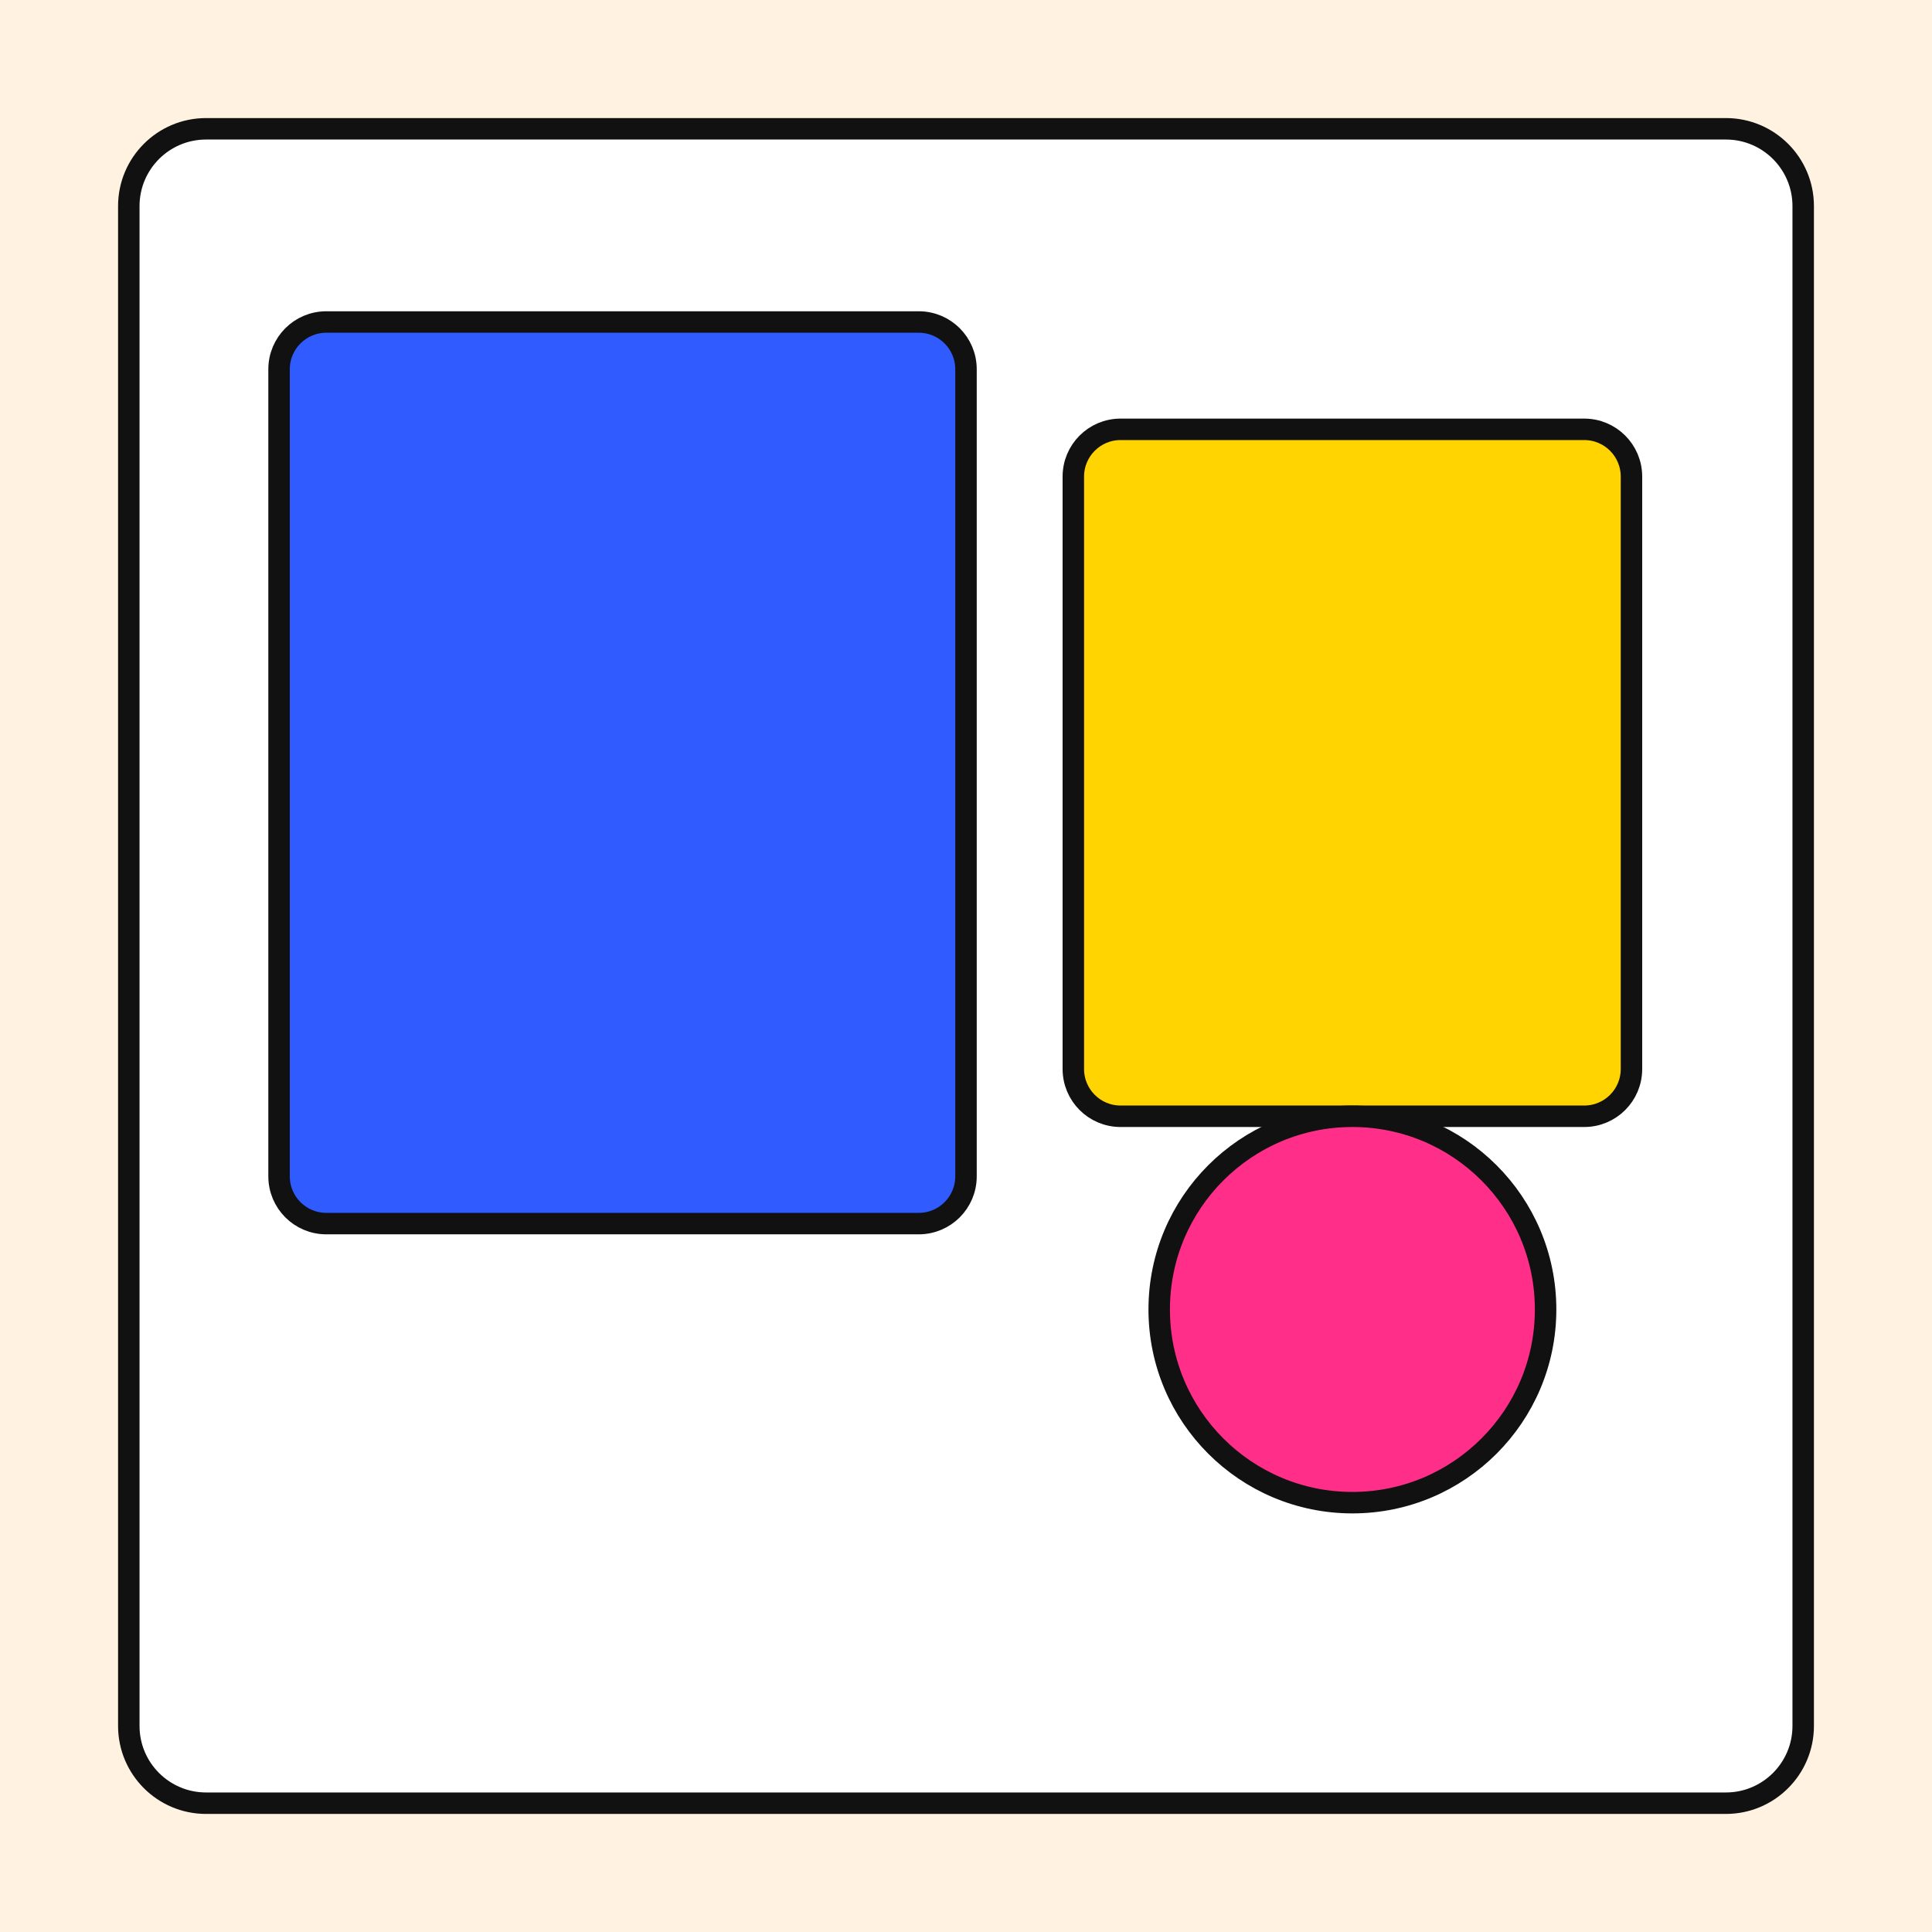
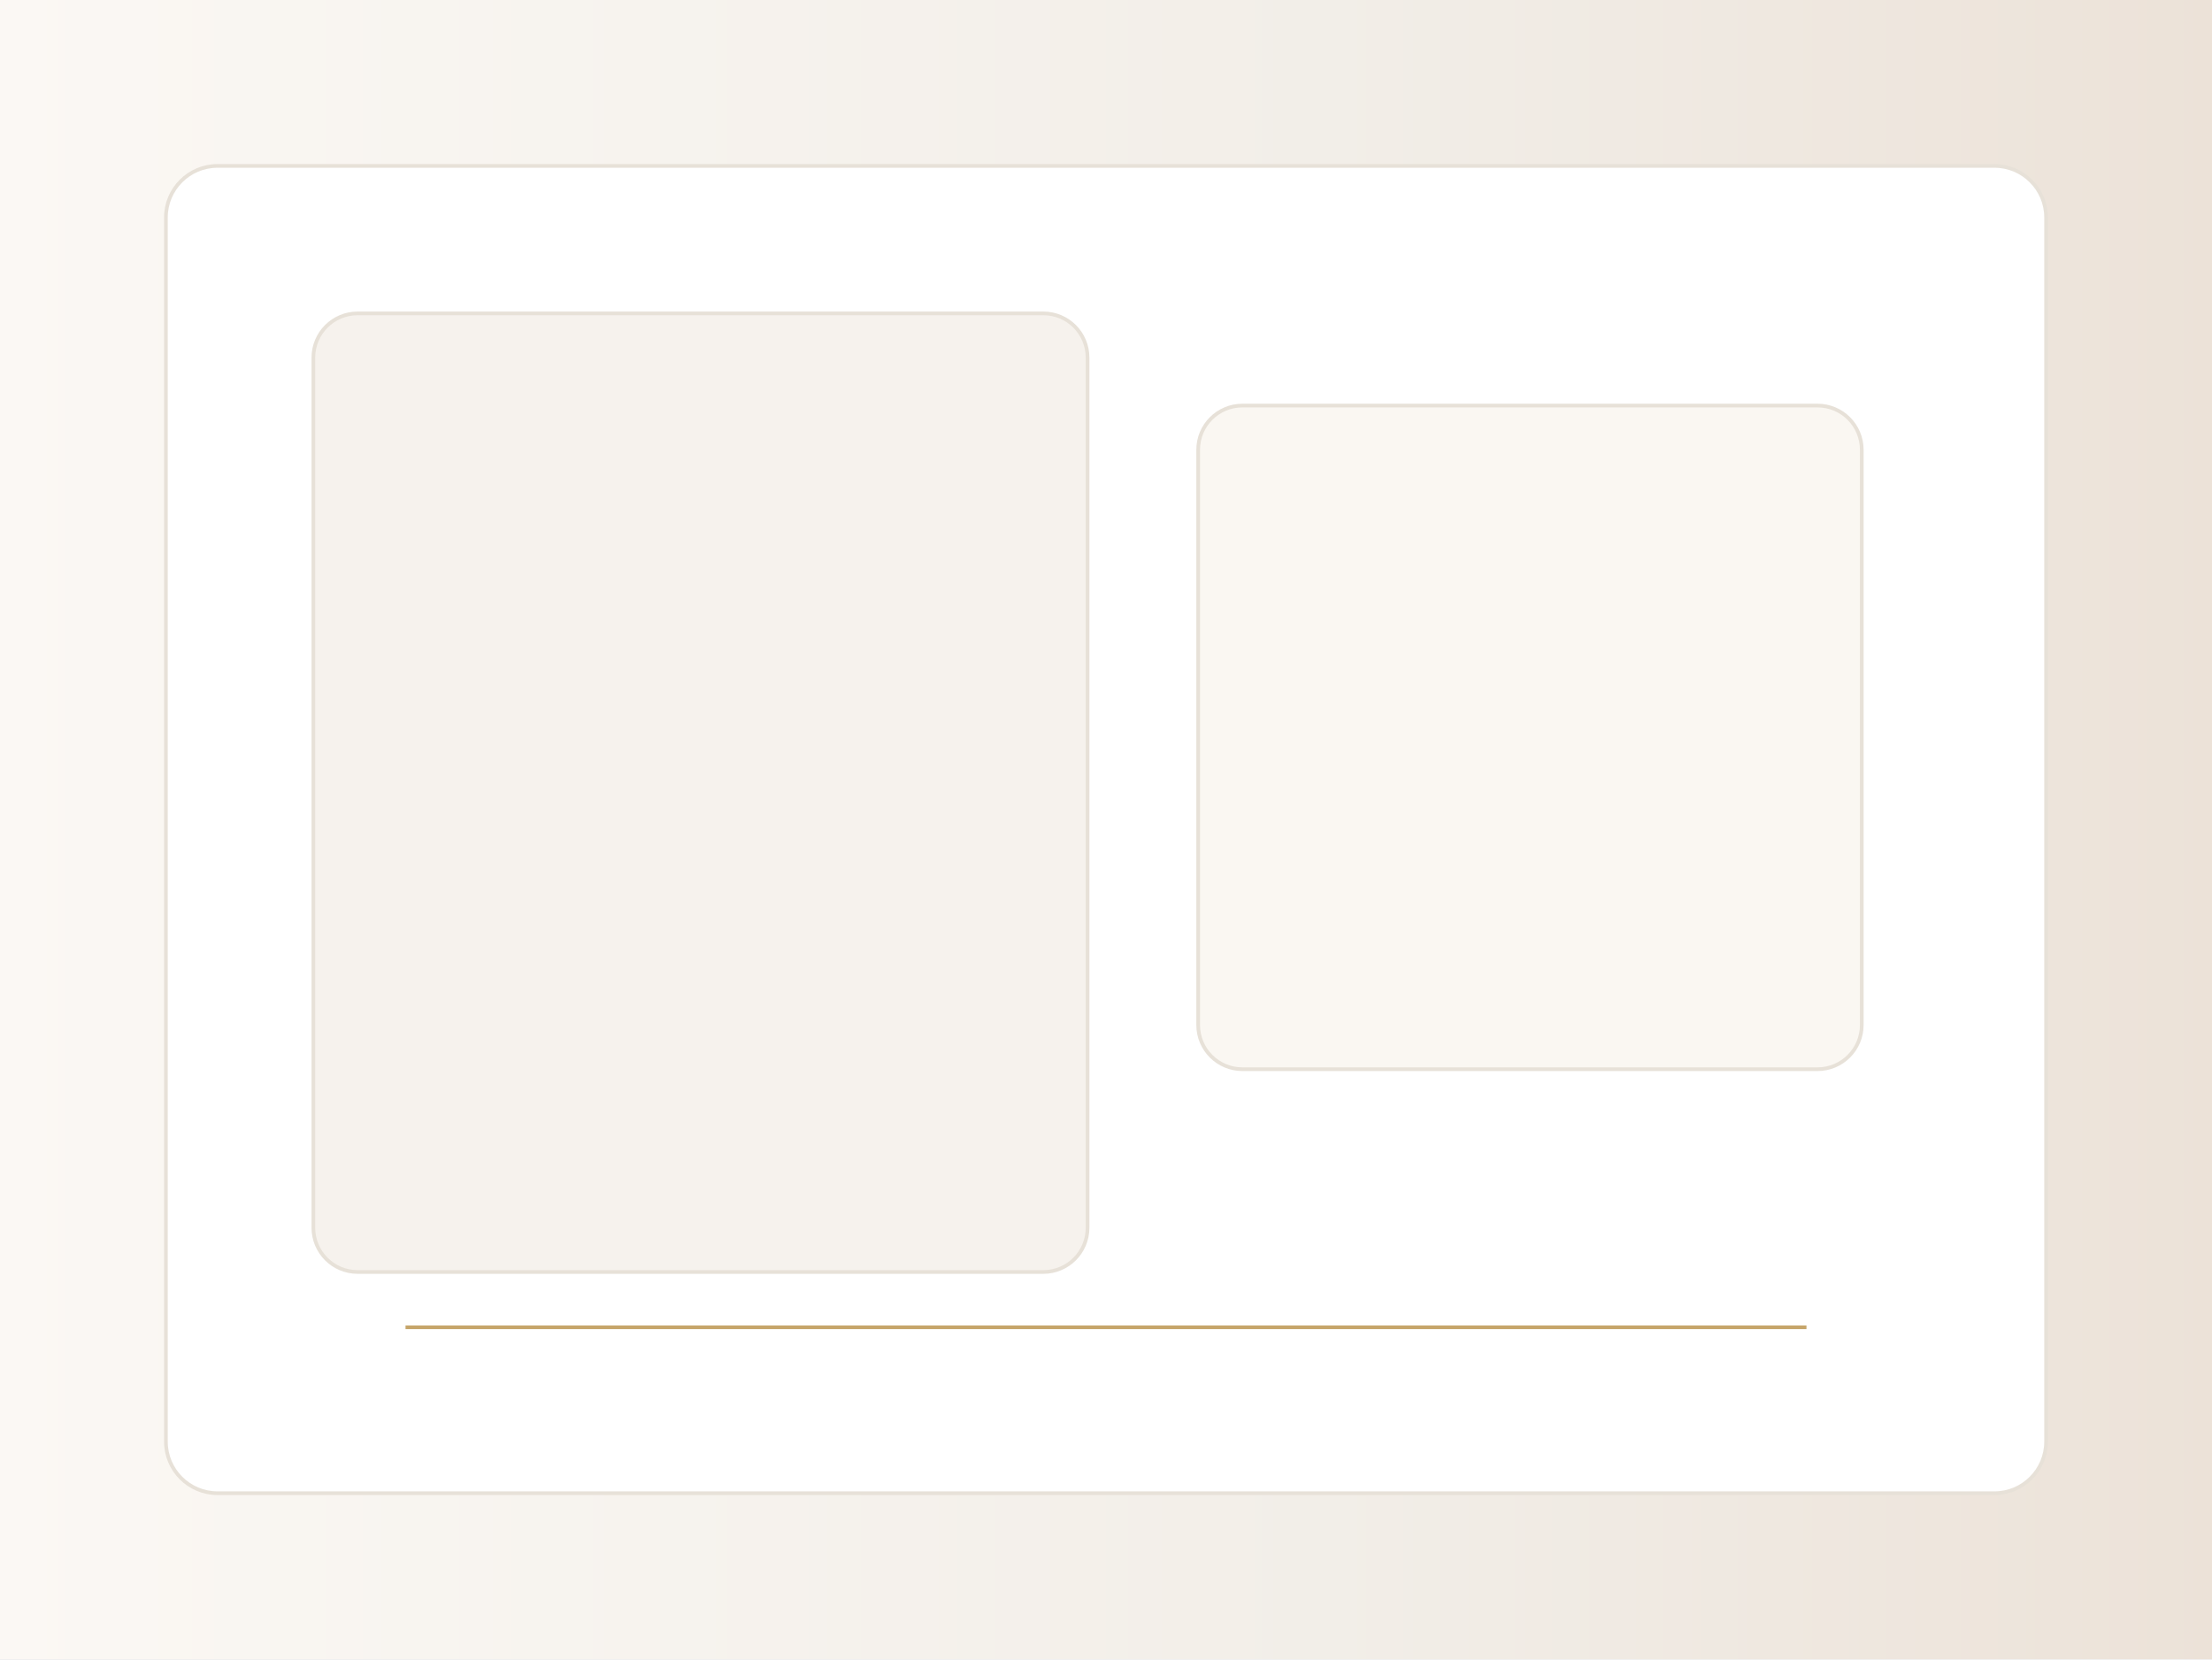
- <svg xmlns="http://www.w3.org/2000/svg" width="900" height="900" viewBox="0 0 900 900">
-   <rect width="900" height="900" fill="#FFF2E1" />
-   <rect x="60" y="60" width="780" height="780" rx="36" fill="#FFFFFF" stroke="#111111" stroke-width="10" />
-   <rect x="130" y="150" width="320" height="420" rx="22" fill="#2F5BFF" stroke="#111111" stroke-width="10" />
-   <rect x="500" y="200" width="260" height="320" rx="22" fill="#FFD400" stroke="#111111" stroke-width="10" />
-   <circle cx="630" cy="610" r="90" fill="#FF2E88" stroke="#111111" stroke-width="10" />
+ <svg xmlns="http://www.w3.org/2000/svg" width="1200" height="900" viewBox="0 0 1200 900">
+   <defs>
+     <linearGradient id="g" x1="0" y1="0" x2="1" y2="0">
+       <stop offset="0%" stop-color="#FBF8F4" />
+       <stop offset="60%" stop-color="#F2EEE8" />
+       <stop offset="100%" stop-color="#ECE2D8" />
+     </linearGradient>
+   </defs>
+   <rect width="1200" height="900" fill="url(#g)" />
+   <rect x="90" y="90" width="1020" height="720" rx="28" fill="#FFFFFF" stroke="#E7E1D8" stroke-width="2" />
+   <rect x="170" y="170" width="420" height="520" rx="24" fill="#F6F2ED" stroke="#E7E1D8" stroke-width="2" />
+   <rect x="650" y="220" width="360" height="360" rx="24" fill="#FAF7F2" stroke="#E7E1D8" stroke-width="2" />
+   <line x1="220" y1="720" x2="980" y2="720" stroke="#C6A56A" stroke-width="2" />
</svg>
